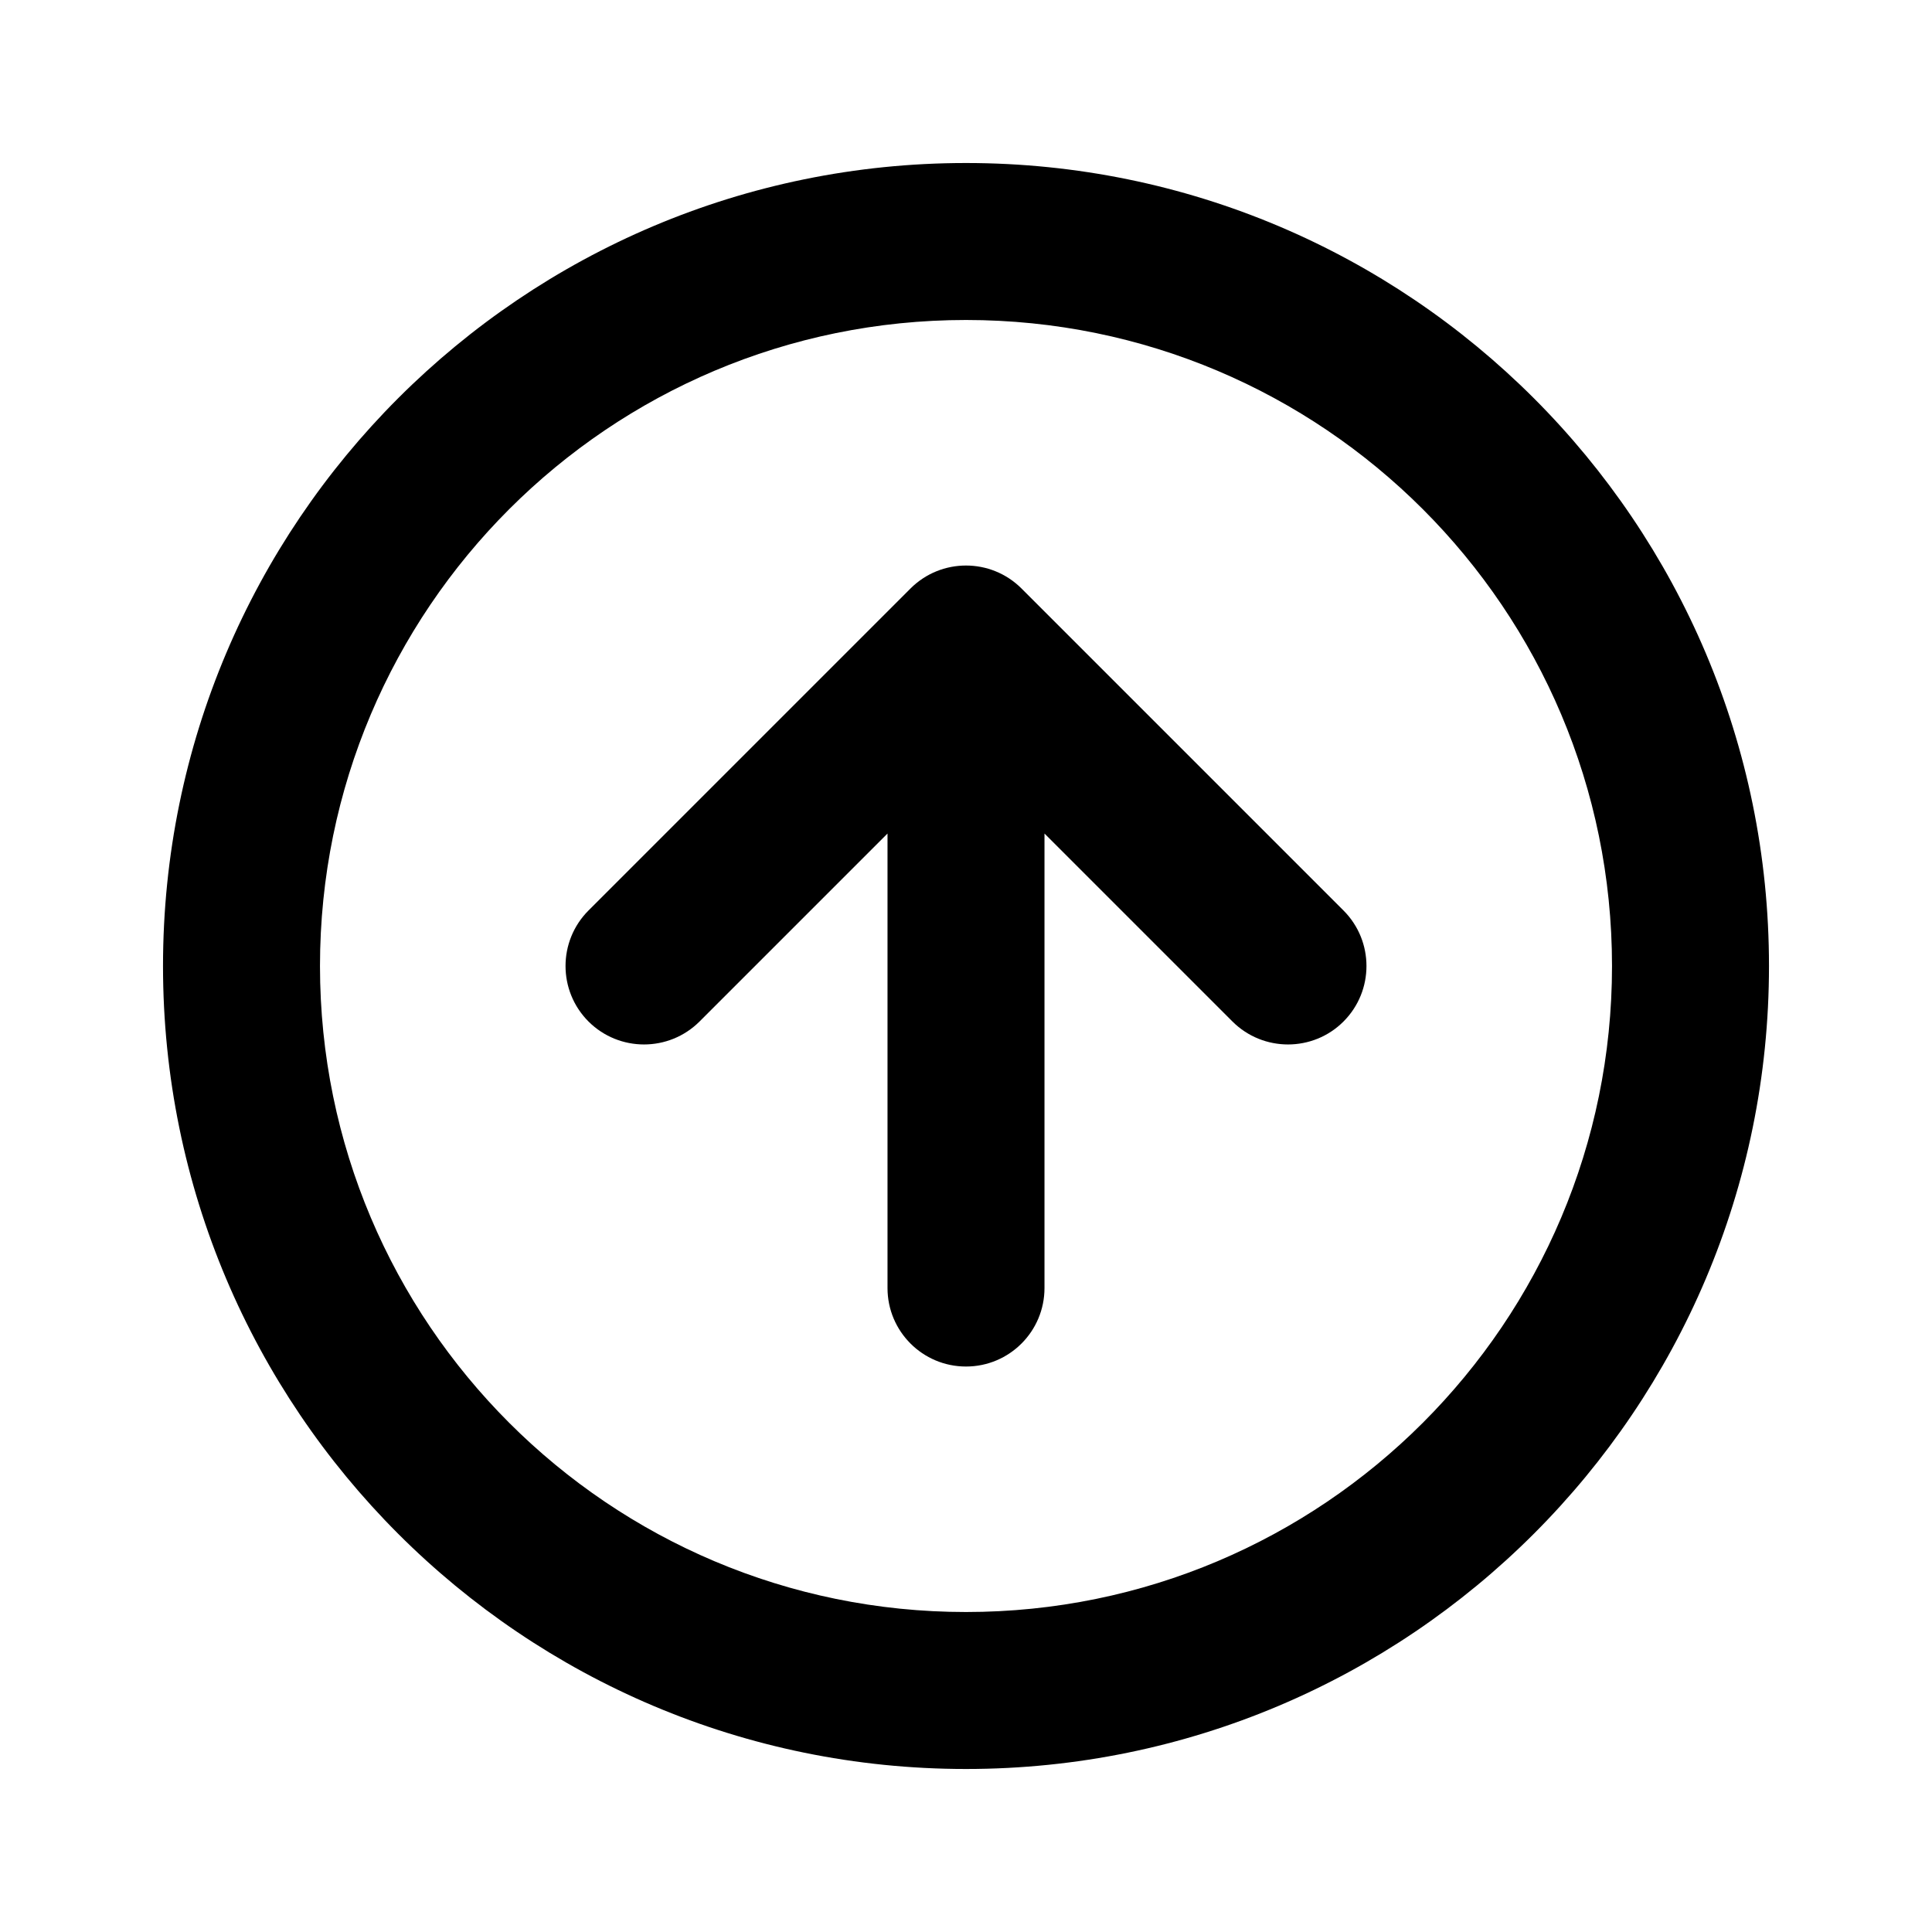
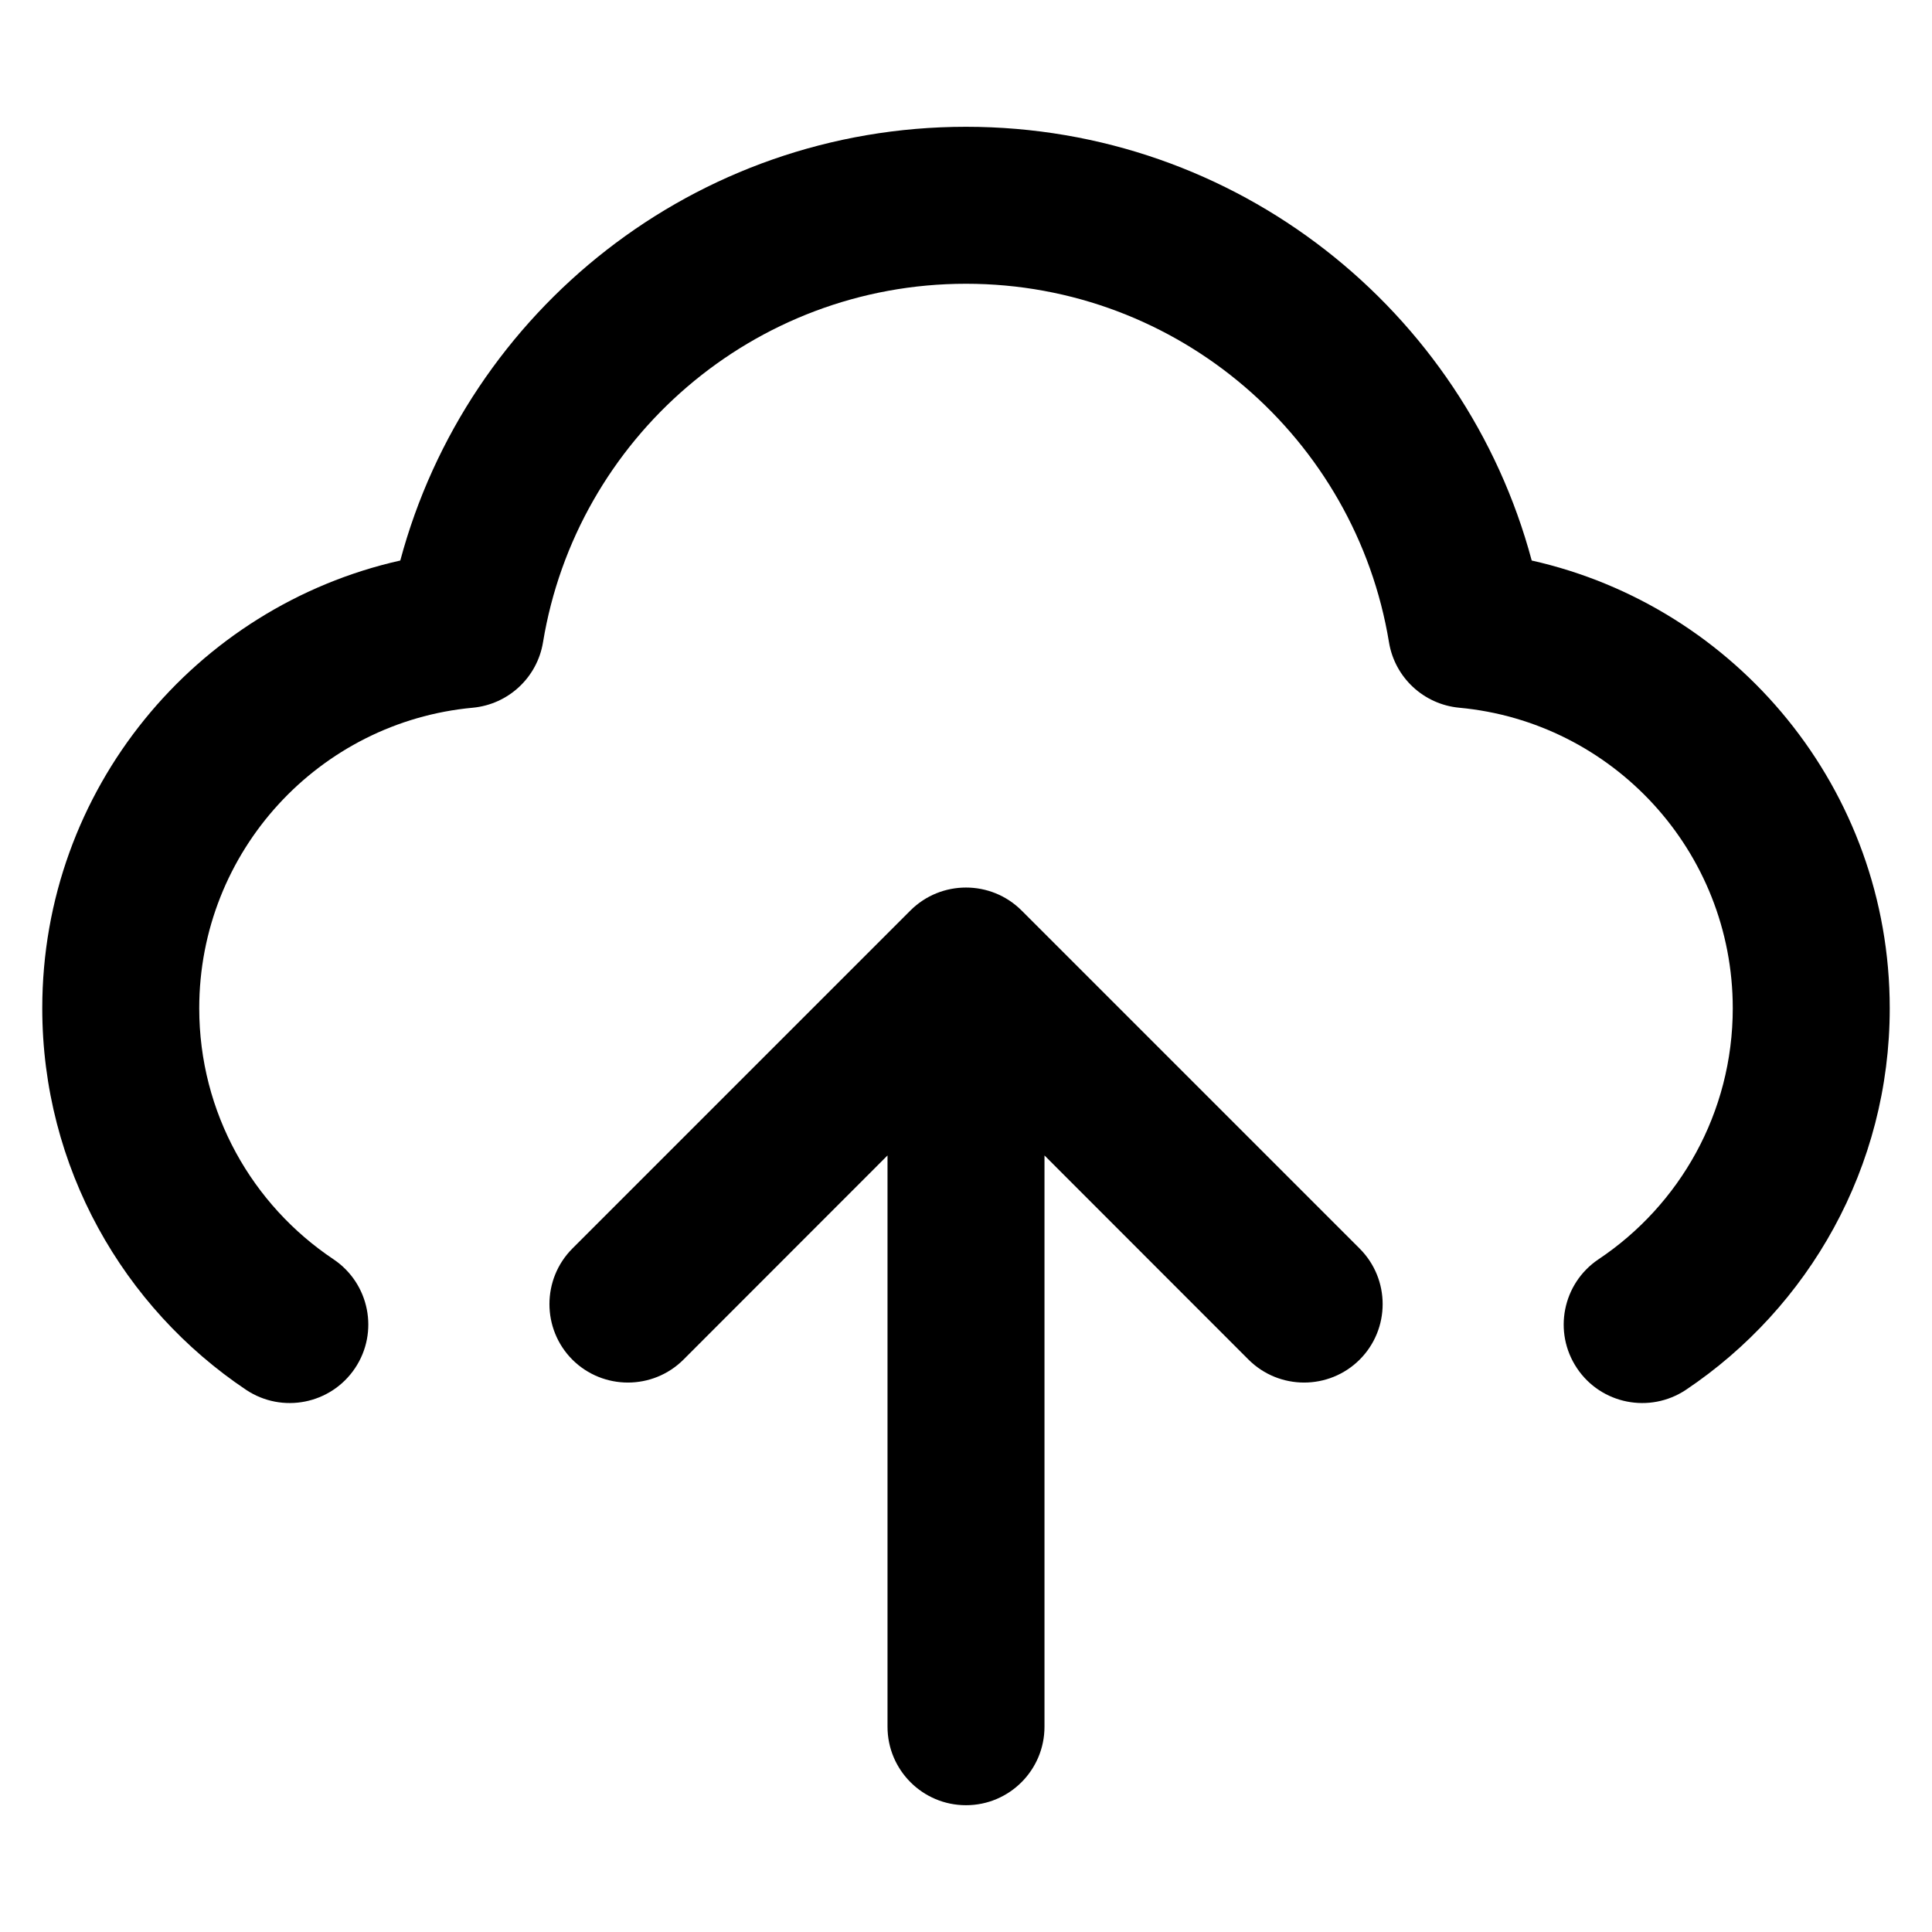
- <svg xmlns="http://www.w3.org/2000/svg" width="16" height="16" viewBox="0 0 16 16" fill="currentColor">
-   <path fill-rule="evenodd" clip-rule="evenodd" d="M8 2.65C5.045 2.65 2.65 5.045 2.65 8C2.65 10.955 5.045 13.35 8 13.35C10.955 13.35 13.35 10.955 13.35 8C13.35 5.045 10.955 2.65 8 2.65ZM1.35 8C1.35 4.327 4.327 1.35 8 1.35C11.673 1.35 14.65 4.327 14.65 8C14.65 11.673 11.673 14.65 8 14.65C4.327 14.65 1.35 11.673 1.35 8Z" />
-   <path fill-rule="evenodd" clip-rule="evenodd" d="M7.54 4.874C7.794 4.62 8.206 4.62 8.46 4.874L11.126 7.54C11.38 7.794 11.38 8.206 11.126 8.46C10.873 8.713 10.461 8.713 10.207 8.46L8.65 6.903V10.667C8.65 11.026 8.359 11.317 8 11.317C7.641 11.317 7.35 11.026 7.35 10.667V6.903L5.793 8.46C5.539 8.713 5.128 8.713 4.874 8.46C4.62 8.206 4.62 7.794 4.874 7.54L7.54 4.874Z" />
+ <svg xmlns="http://www.w3.org/2000/svg" width="16" height="16" viewBox="0 0 16 16" fill="none">
+   <path fill-rule="evenodd" clip-rule="evenodd" d="M3.315 4.642C3.869 2.573 5.756 1.05 8 1.05C10.244 1.05 12.131 2.573 12.685 4.642C14.382 5.023 15.65 6.538 15.65 8.35C15.65 9.668 14.978 10.829 13.962 11.51C13.663 11.709 13.259 11.629 13.06 11.331C12.86 11.033 12.94 10.629 13.238 10.429C13.91 9.98 14.35 9.216 14.35 8.35C14.35 7.048 13.355 5.978 12.084 5.861C11.79 5.833 11.551 5.611 11.503 5.319C11.226 3.635 9.762 2.35 8 2.35C6.238 2.35 4.774 3.635 4.497 5.319C4.449 5.611 4.21 5.833 3.916 5.861C2.645 5.978 1.65 7.048 1.65 8.35C1.65 9.216 2.09 9.98 2.762 10.429C3.06 10.629 3.14 11.033 2.94 11.331C2.74 11.629 2.337 11.709 2.038 11.51C1.022 10.829 0.35 9.668 0.35 8.35C0.35 6.538 1.618 5.023 3.315 4.642ZM7.35 9.569L5.66 11.26C5.406 11.513 4.994 11.513 4.74 11.26C4.487 11.006 4.487 10.594 4.74 10.34L7.54 7.54C7.794 7.287 8.206 7.287 8.46 7.54L11.26 10.34C11.514 10.594 11.514 11.006 11.26 11.26C11.006 11.513 10.594 11.513 10.34 11.26L8.65 9.569V14.3C8.65 14.659 8.359 14.95 8 14.95C7.641 14.95 7.35 14.659 7.35 14.3V9.569Z" fill="currentColor" />
</svg>
